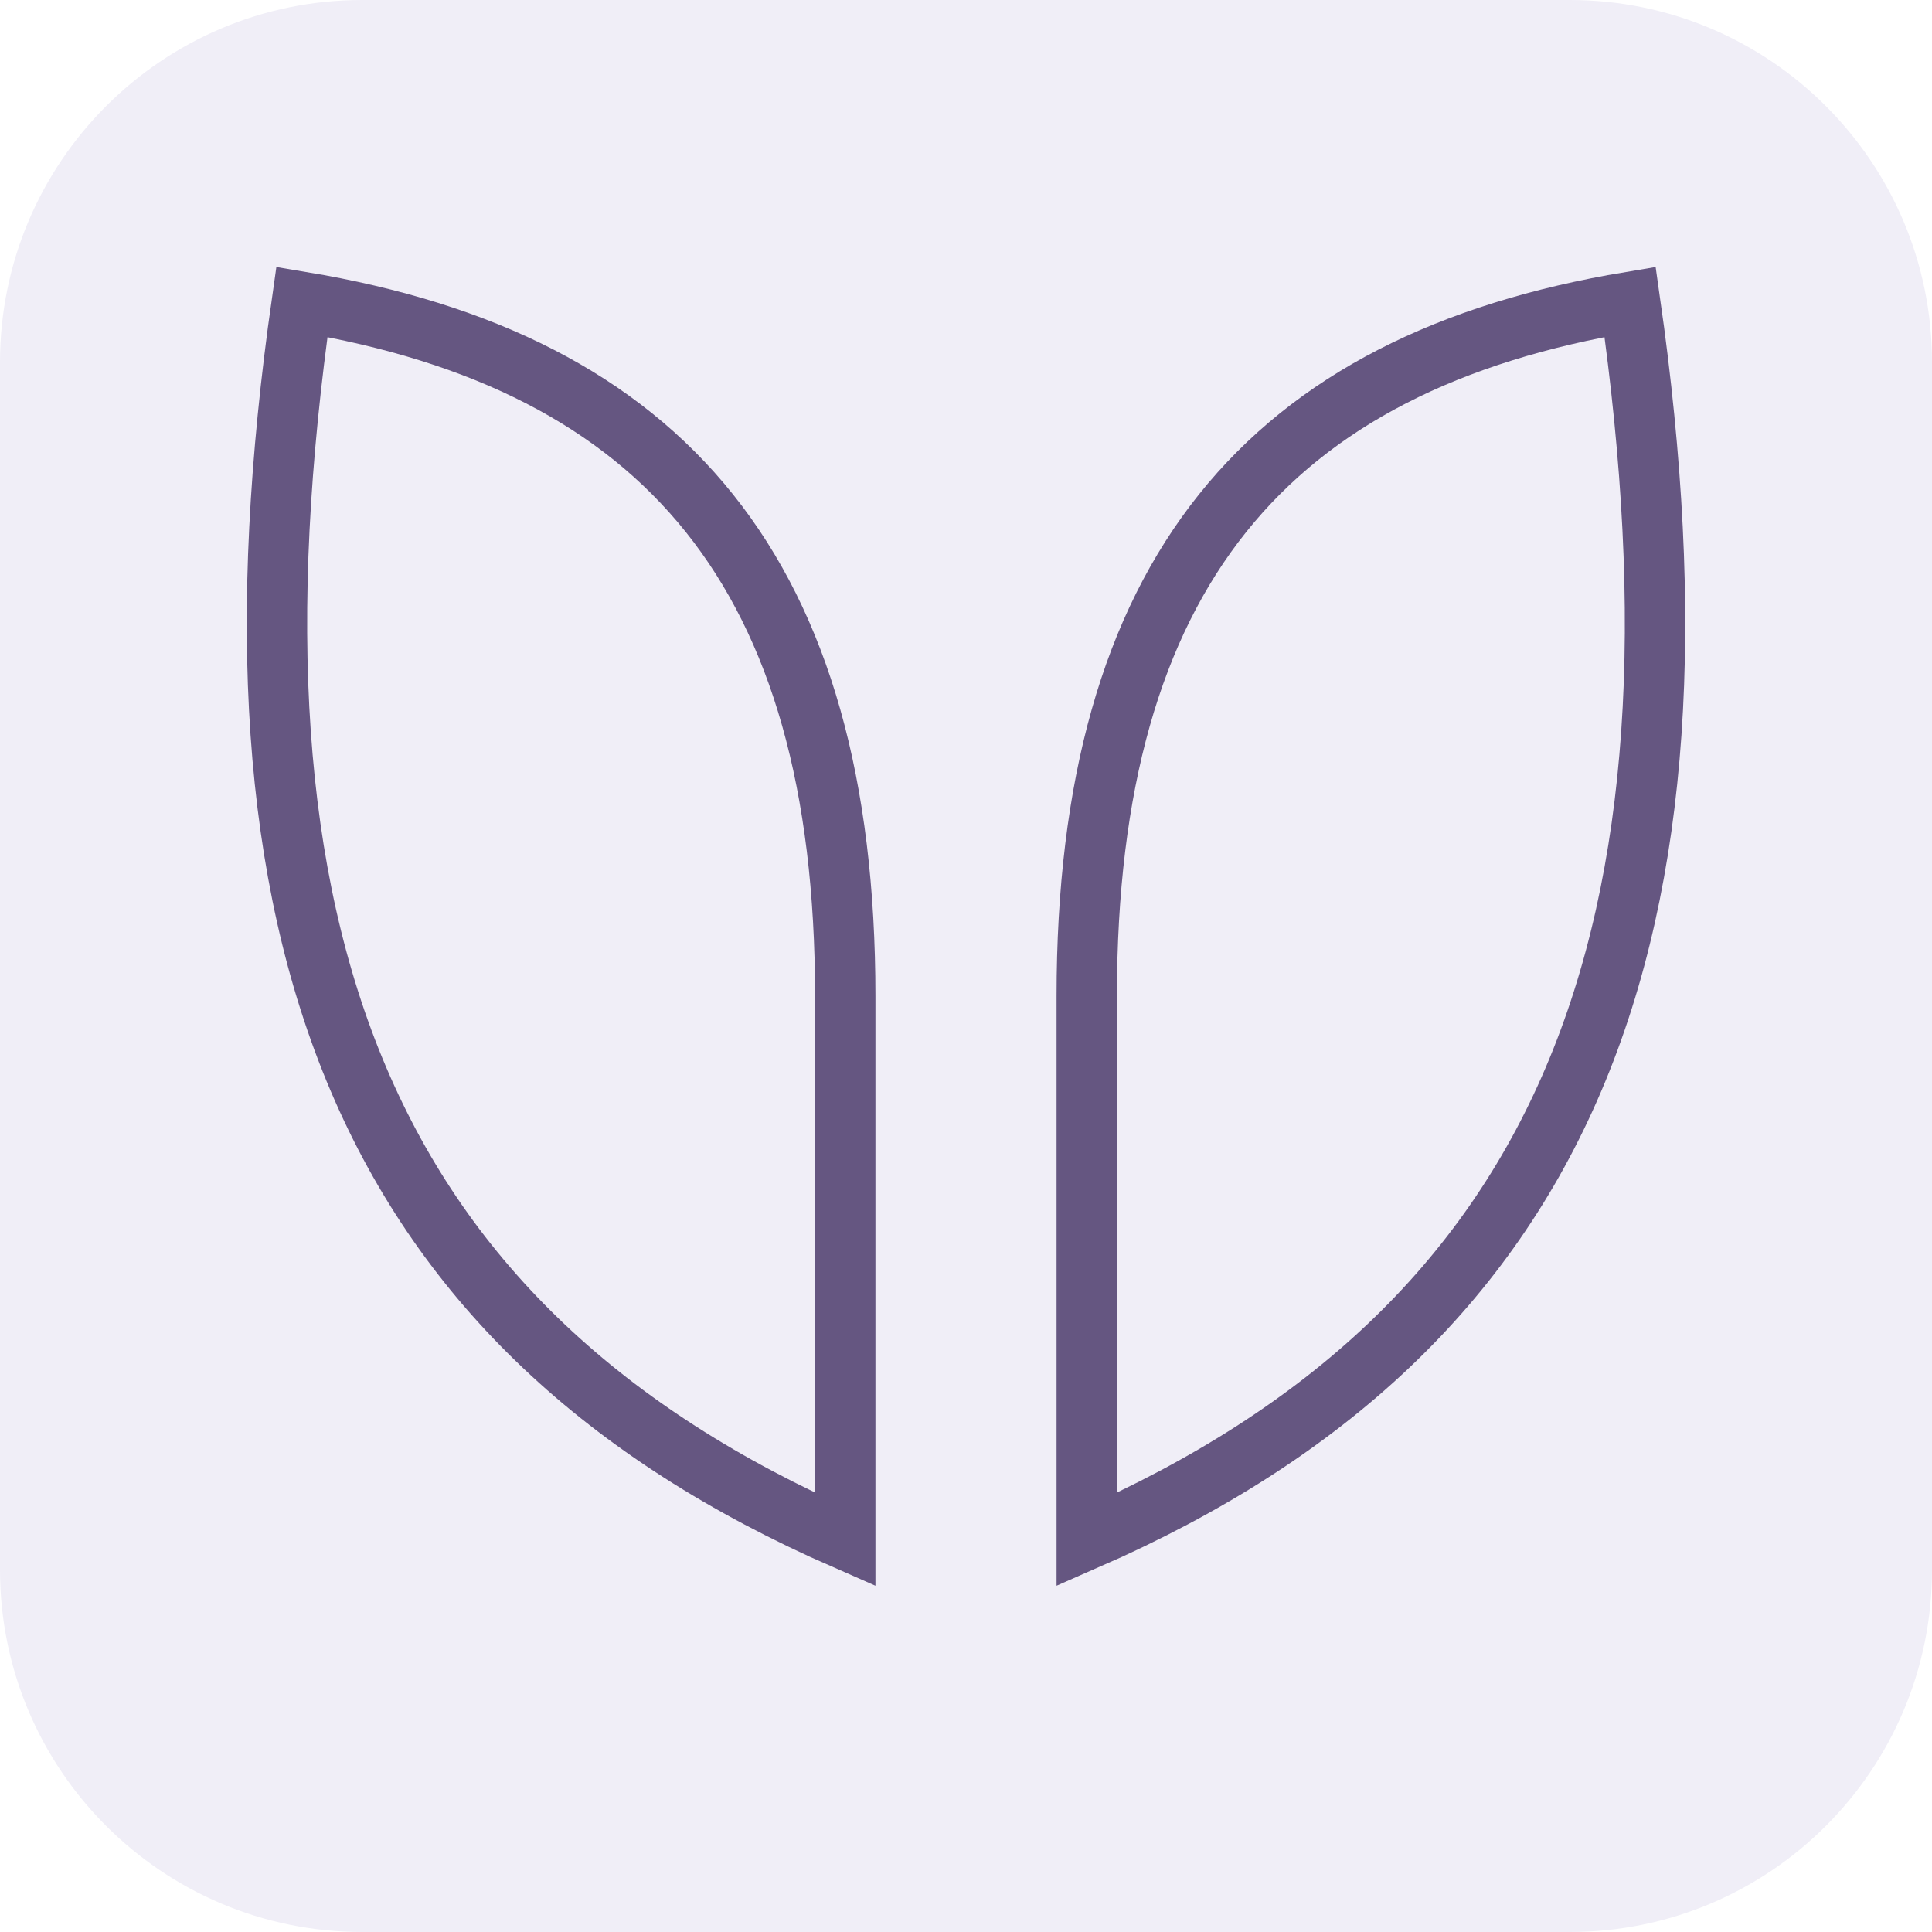
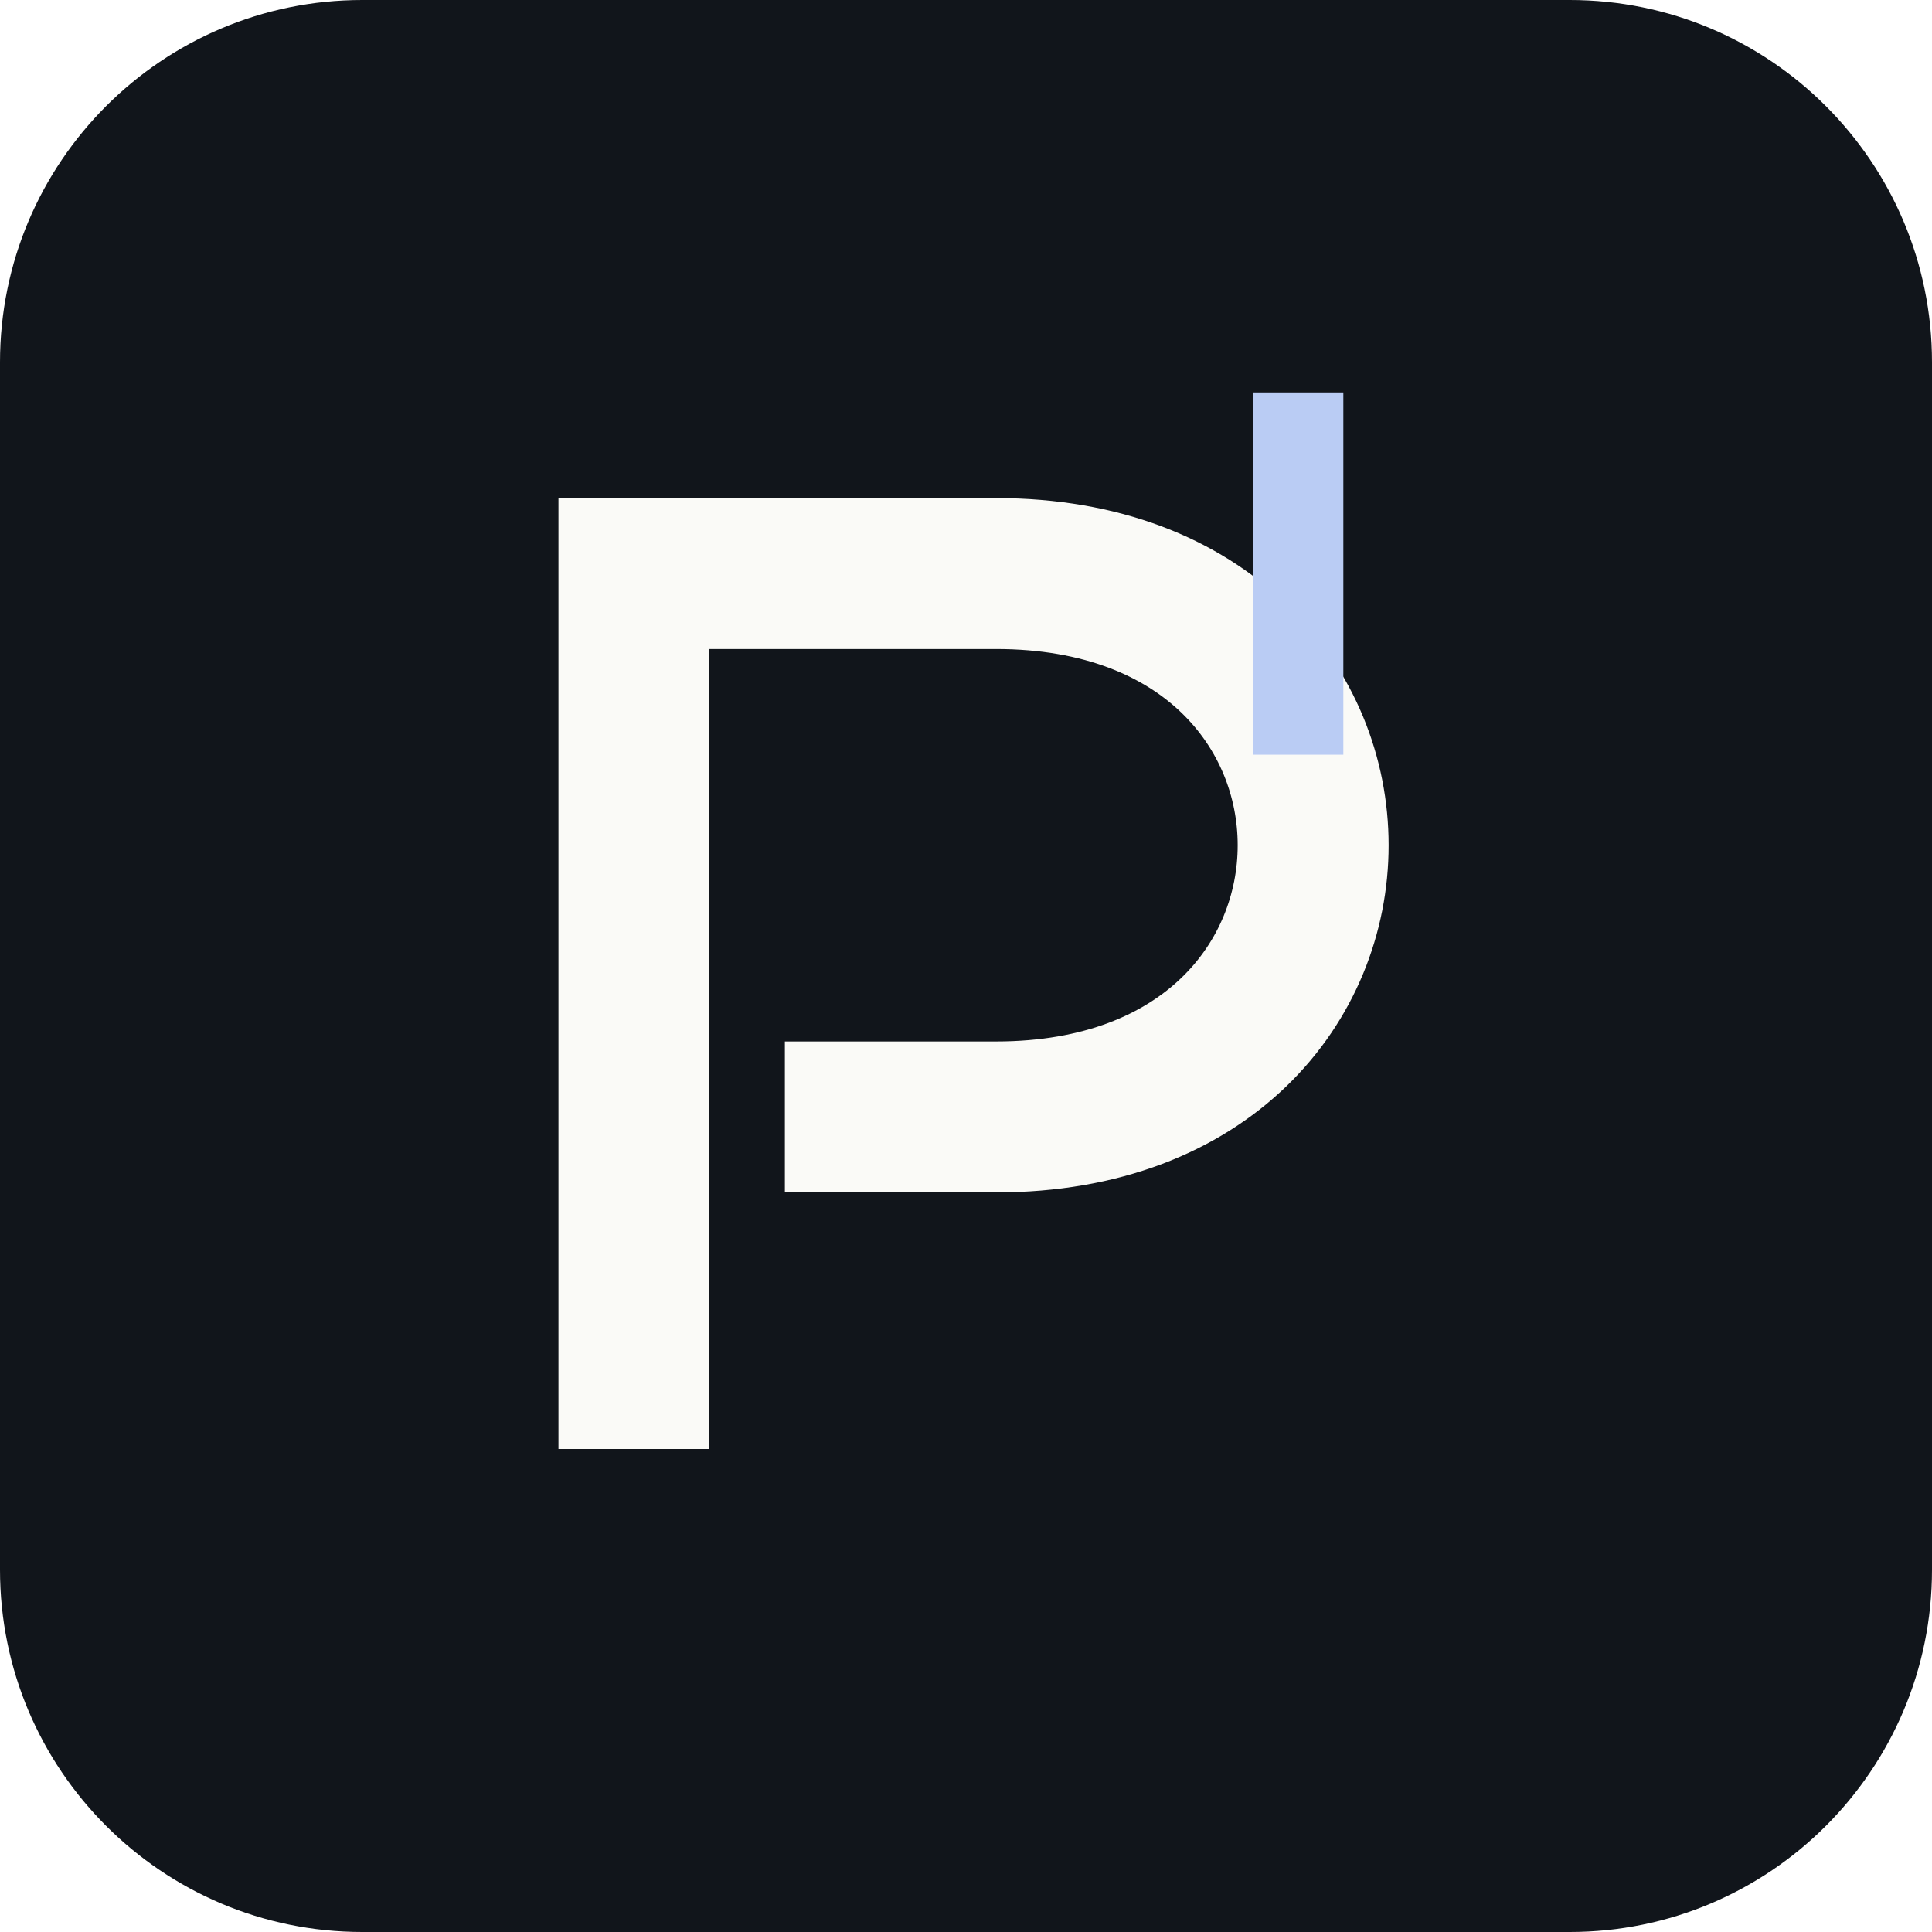
<svg xmlns="http://www.w3.org/2000/svg" viewBox="0 0 64 64">
-   <rect width="64" height="64" rx="12" fill="#F0EEF7" />
-   <path d="M28 51C12 44 7 31 10 10c12 2 18 9 18 23v18Zm8 0c16-7 21-20 18-41-12 2-18 9-18 23v18Z" fill="none" stroke="#655681" stroke-width="2" />
+   <rect width="64" height="64" rx="12" fill="#11151B" />
+   <path d="M21 48V19h12c14 0 14 18 0 18h-7" fill="none" stroke="#FAFAF7" stroke-width="5" />
+   <path d="M43 13v12" stroke="#BACCF4" stroke-width="3" />
</svg>
